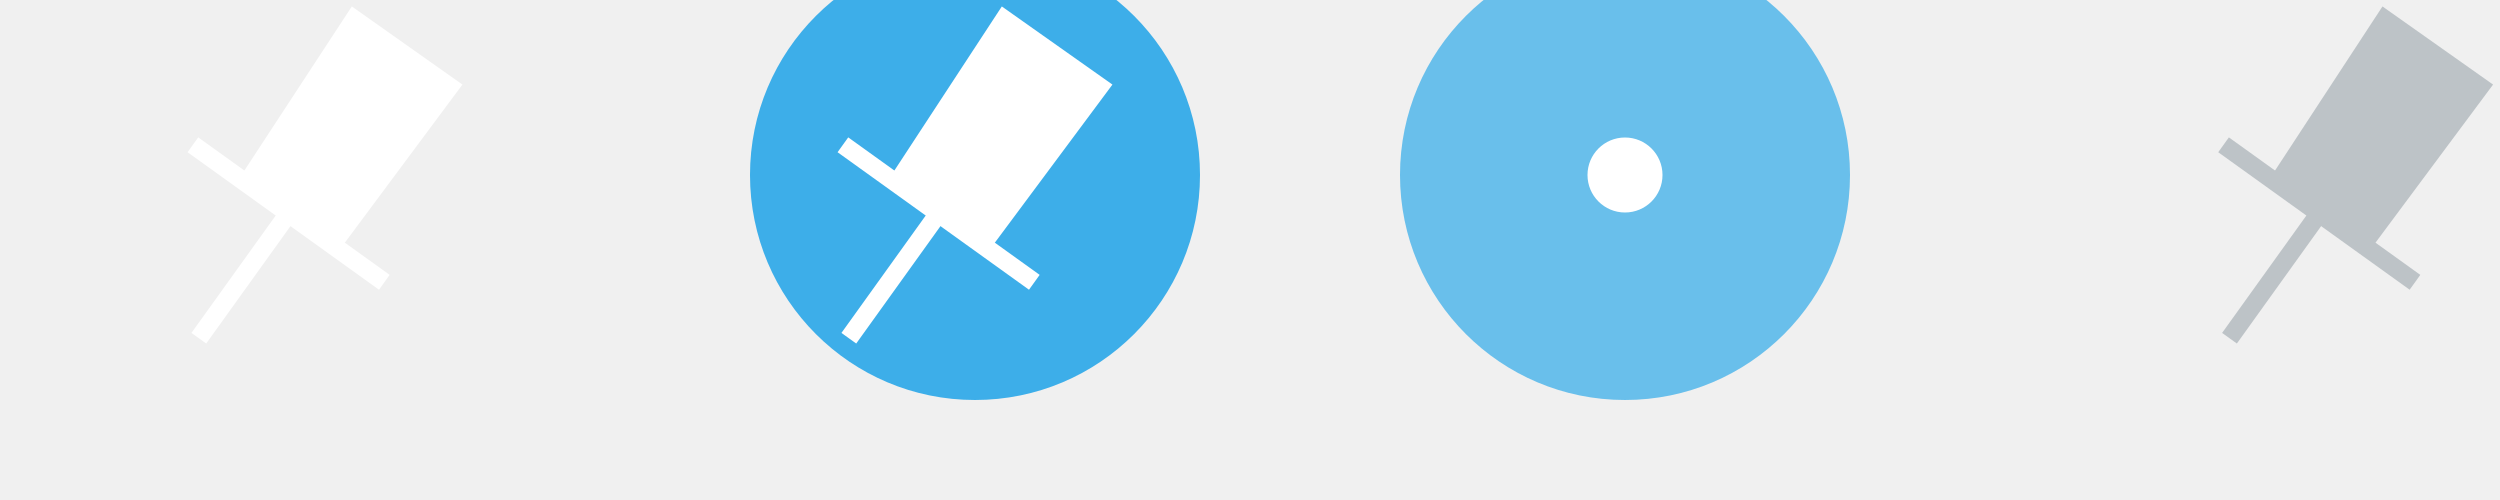
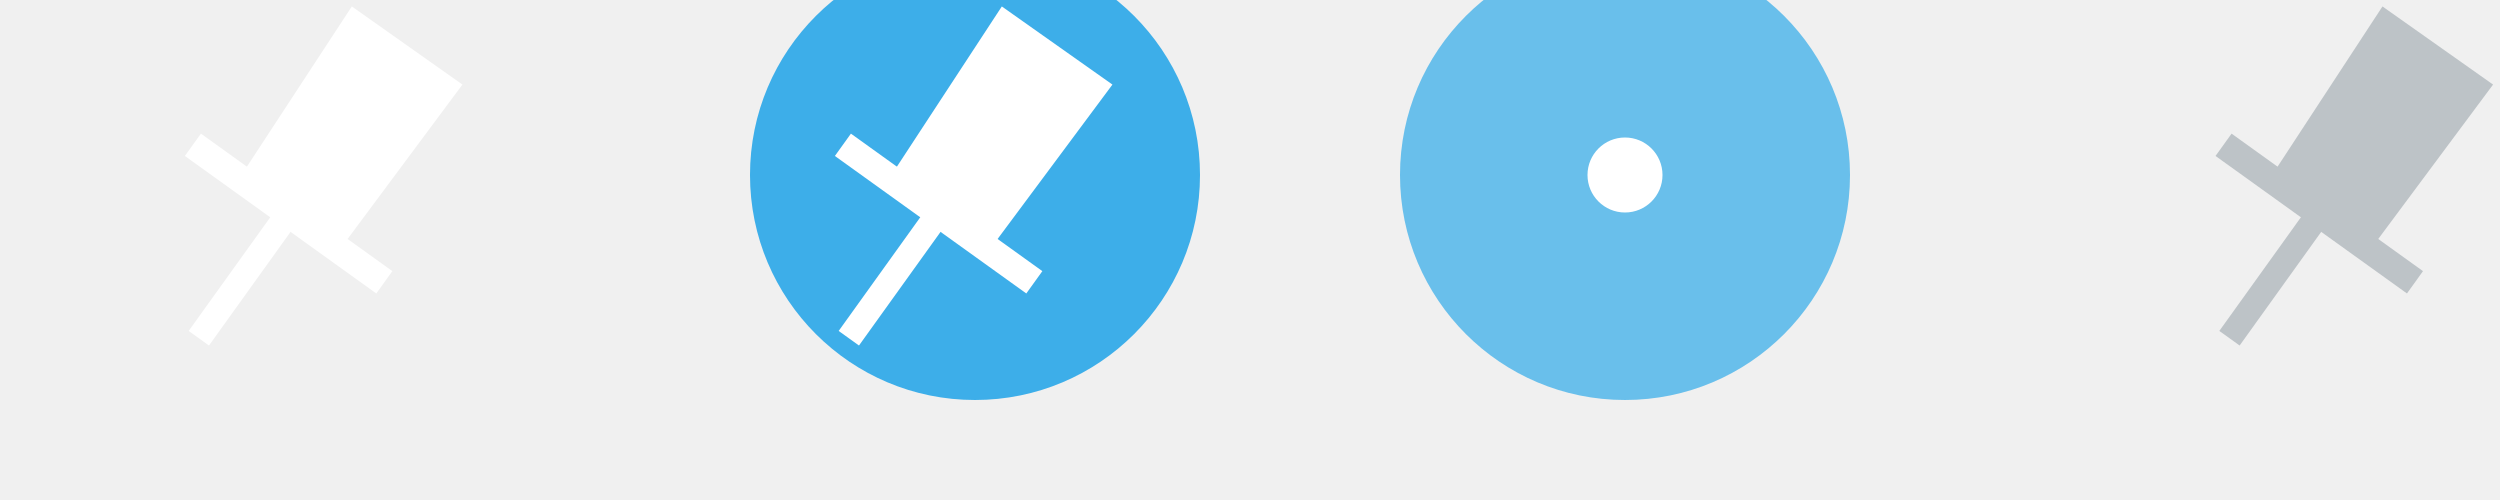
<svg xmlns="http://www.w3.org/2000/svg" width="100" height="20" version="1.0">
  <defs>
    <style id="current-color-scheme" type="text/css">.ColorScheme-Text {
        color:#000000;
      }
      .ColorScheme-Background{
        color:#7f7f7f;
      }
      .ColorScheme-ViewText {
        color:#000000;
      }
      .ColorScheme-ViewBackground{
        color:#ffffff;
      }
      .ColorScheme-ViewHover {
        color:#3daee9;
      }
      .ColorScheme-ViewFocus{
        color:#3a90be;
      }
      .ColorScheme-ButtonText {
        color:#000000;
      }
      .ColorScheme-ButtonBackground{
        color:#E9E8E8;
      }
      .ColorScheme-ButtonHover {
        color:#1489ff;
      }
      .ColorScheme-ButtonFocus{
        color:#2B74C7;
      }</style>
  </defs>
  <g id="hover-center">
    <rect x="26" y="-6" width="26" height="26" opacity="0" stroke-width="1.3" />
    <path class="ColorScheme-ViewHover" d="m48 7a9 9 0 1 1-18 0 9 9 0 1 1 18 0z" fill="currentColor" stroke-width="1.5" />
    <path d="m40.073 0.258 4.424 3.125-4.81 6.467-4.225-2.551z" fill="#fff" stroke-width="7.717" />
-     <path d="m33.716 5.792 7.657 5.5" fill="#ff2a2a" stroke="#fff" stroke-width=".731px" />
-     <path d="m37.466 8.635-3.513 4.894" fill="none" stroke="#fff" stroke-width=".727px" />
+     <path d="m33.716 5.792 7.657 5.5" fill="#ff2a2a" stroke="#fff" stroke-width="1.1px" />
+     <path d="m37.466 8.635-3.513 4.894" fill="none" stroke="#fff" stroke-width="1px" />
  </g>
  <g id="pressed-center">
    <rect x="52" y="-6" width="26" height="26" opacity="0" stroke-width="1.3" />
    <path class="ColorScheme-ViewHover" d="m74 7a9 9 0 1 1-18 0 9 9 0 1 1 18 0z" fill="currentColor" fill-opacity=".75" stroke-width="1.5" />
    <circle cx="65" cy="7" r="1.5" fill="#fff" stroke-width="1.707" />
  </g>
  <g id="active-center">
    <rect x="-3.9673e-7" y="-6" width="26" height="26" opacity="0" stroke-width="1.3" />
    <path d="m14.073 0.258 4.424 3.125-4.81 6.467-4.225-2.551z" fill="#fff" stroke-width="7.717" />
-     <path d="m7.716 5.792 7.657 5.5" fill="#ff2a2a" stroke="#fff" stroke-width=".731px" />
-     <path d="m11.466 8.635-3.513 4.894" fill="none" stroke="#fff" stroke-width=".727px" />
+     <path d="m7.716 5.792 7.657 5.5" fill="#ff2a2a" stroke="#fff" stroke-width="1.1px" />
+     <path d="m11.466 8.635-3.513 4.894" fill="none" stroke="#fff" stroke-width="1px" />
  </g>
  <g id="inactive-center">
    <rect x="81.226" y="-6" width="26" height="26" opacity="0" stroke-width="1.3" />
    <path d="m95.299 0.258 4.424 3.125-4.81 6.467-4.225-2.551z" fill="#bdc3c7" stroke-width="7.717" />
-     <path d="m88.942 5.792 7.657 5.5" fill="none" stroke="#bdc3c7" stroke-width=".731px" />
-     <path d="m92.692 8.635-3.513 4.894" fill="none" stroke="#bdc3c7" stroke-width=".727px" />
+     <path d="m88.942 5.792 7.657 5.5" fill="none" stroke="#bdc3c7" stroke-width="1.1px" />
+     <path d="m92.692 8.635-3.513 4.894" fill="none" stroke="#bdc3c7" stroke-width="1px" />
  </g>
  <g id="hover-inactive-center">
    <rect x="104" y="-6" width="26" height="26" opacity="0" stroke-width="1.3" />
    <path class="ColorScheme-ViewHover" d="m126 7a9 9 0 1 1-18 0 9 9 0 1 1 18 0z" fill="currentColor" stroke-width="1.5" />
    <path d="m118.07 0.258 4.424 3.125-4.81 6.467-4.225-2.551z" fill="#fff" stroke-width="7.717" />
-     <path d="m111.71 5.792 7.657 5.5" fill="#ff2a2a" stroke="#fff" stroke-width=".731px" />
-     <path d="m115.46 8.635-3.513 4.894" fill="none" stroke="#fff" stroke-width=".727px" />
+     <path d="m111.71 5.792 7.657 5.5" fill="#ff2a2a" stroke="#fff" stroke-width="1.1px" />
+     <path d="m115.46 8.635-3.513 4.894" fill="none" stroke="#fff" stroke-width="1px" />
  </g>
  <g id="pressed-inactive-center">
    <rect x="130" y="-6" width="26" height="26" opacity="0" stroke-width="1.3" />
    <path class="ColorScheme-ViewHover" d="m152 7a9 9 0 1 1-18 0 9 9 0 1 1 18 0z" fill="currentColor" fill-opacity=".75" stroke-width="1.5" />
    <circle cx="143" cy="7" r="1.5" fill="#fff" stroke-width="1.707" />
  </g>
</svg>
